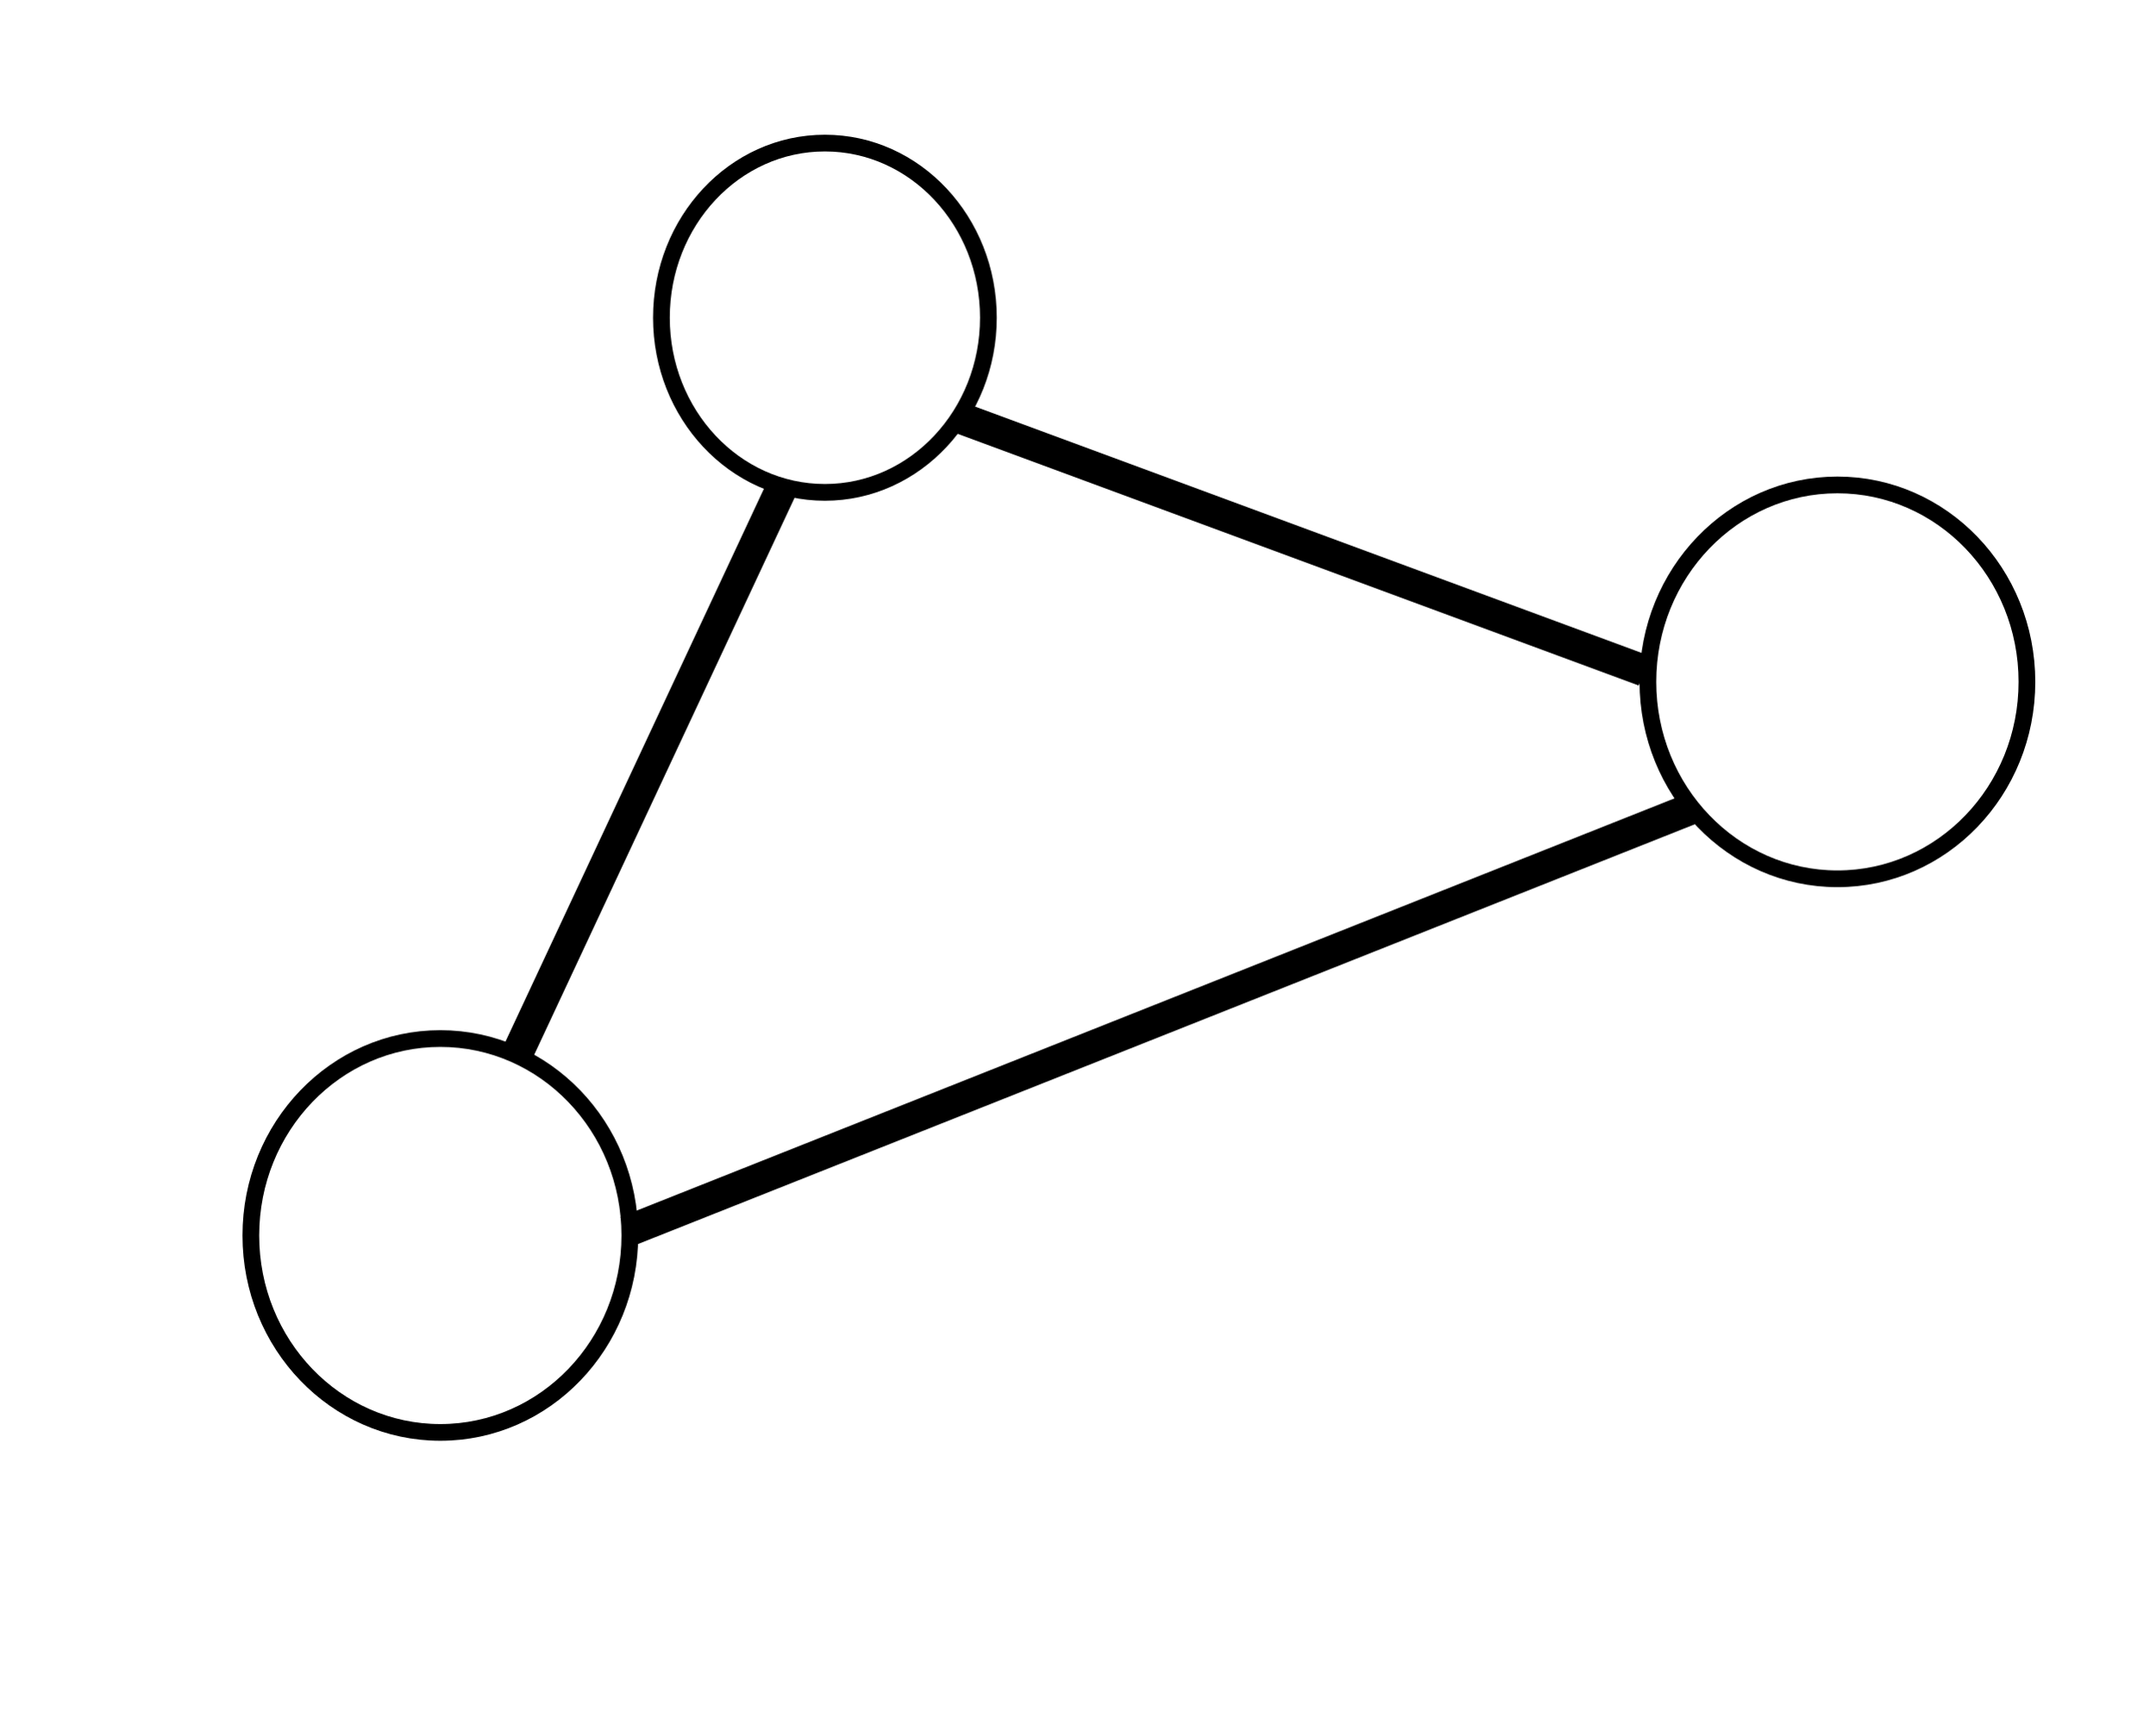
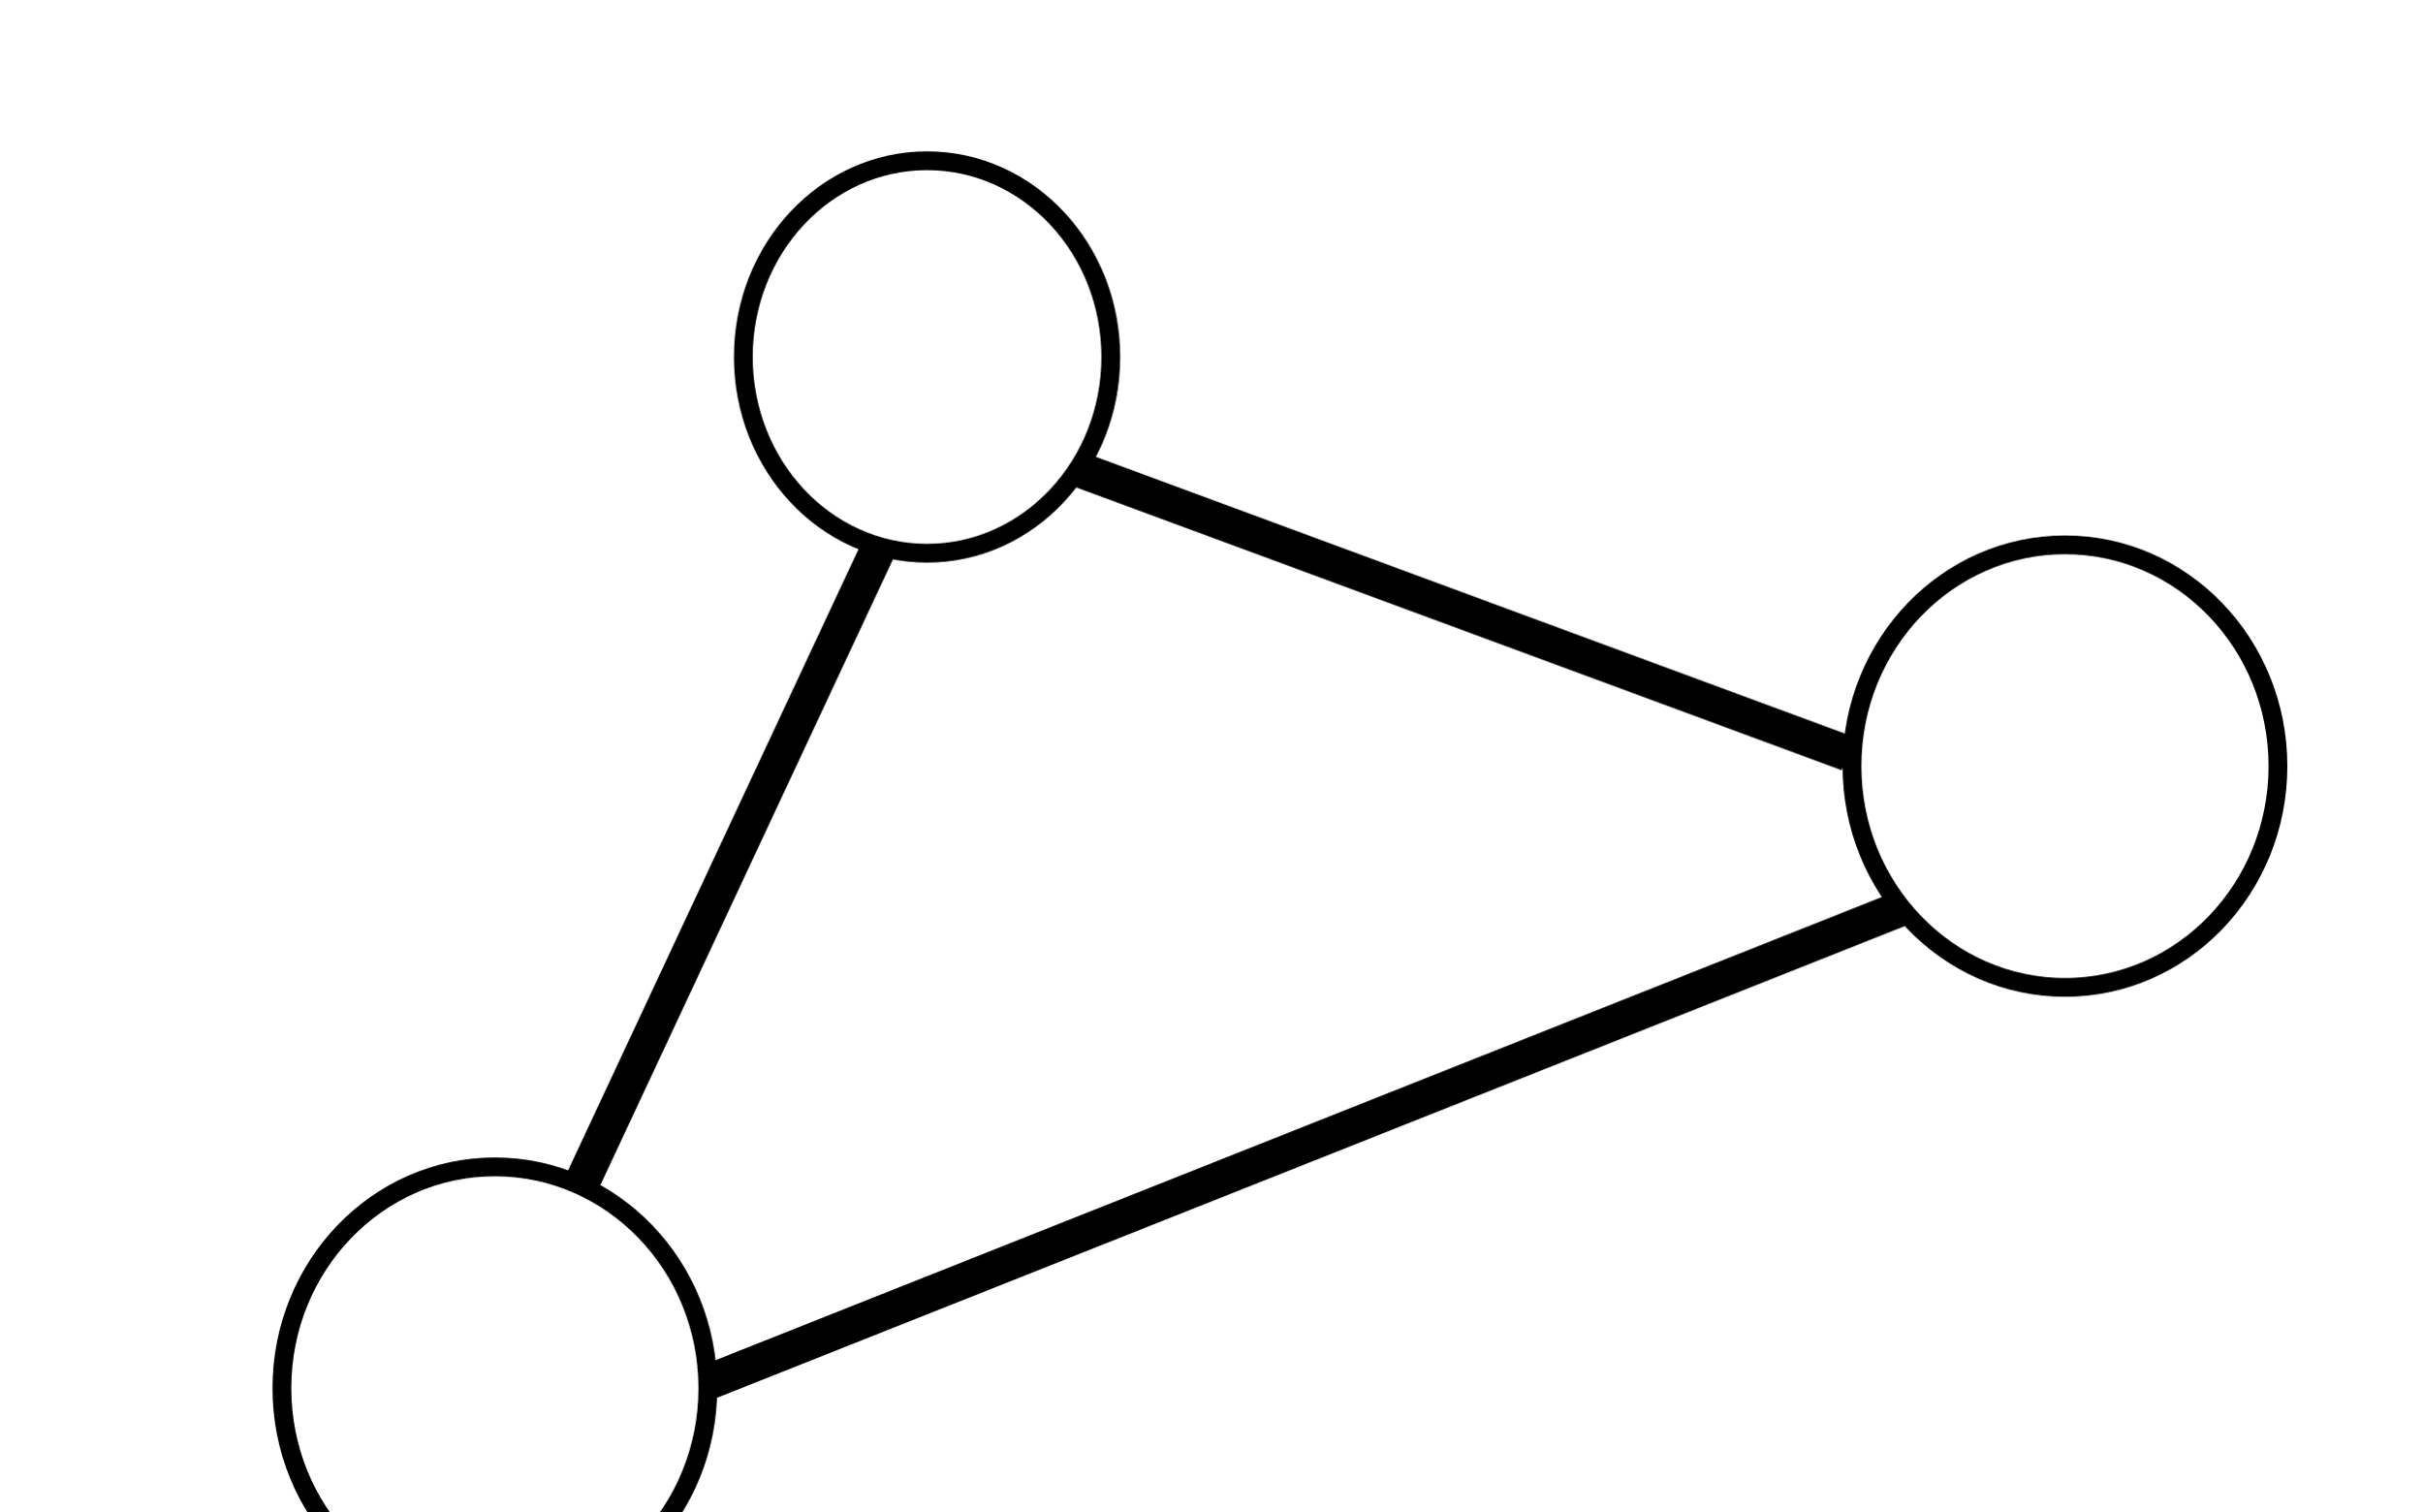
- <svg xmlns="http://www.w3.org/2000/svg" width="580" height="464">
+ <svg xmlns="http://www.w3.org/2000/svg" width="580" height="362">
  <g>
-     <rect fill="#fff" id="canvas_background" height="466" width="582" y="-1" x="-1" />
+     <rect fill="#fff" id="canvas_background" height="800" width="1280" y="-1" x="-1" />
    <g display="none" overflow="visible" y="0" x="0" height="100%" width="100%" id="canvasGrid">
      <rect fill="url(#gridpattern)" stroke-width="0" y="0" x="0" height="100%" width="100%" />
    </g>
  </g>
  <g>
    <ellipse ry="47" rx="44" id="svg_1" cy="85.5" cx="222" stroke-width="4.5" stroke="#000" fill="#fff" />
    <ellipse ry="53" rx="51" id="svg_3" cy="183.5" cx="494.5" fill-opacity="null" stroke-opacity="null" stroke-width="4.5" stroke="#000" fill="#fff" />
    <ellipse ry="53" rx="51" id="svg_4" cy="332.5" cx="118.5" fill-opacity="null" stroke-opacity="null" stroke-width="4.5" stroke="#000" fill="#fff" />
    <line stroke="#000" stroke-linecap="null" stroke-linejoin="null" id="svg_5" y2="180.5" x2="442.5" y1="112.5" x1="258.5" fill-opacity="null" stroke-opacity="null" stroke-width="8.5" fill="none" />
    <line stroke="#000" transform="rotate(40.3823 175,207) " stroke-linecap="null" stroke-linejoin="null" id="svg_6" y2="288.55" x2="197.35" y1="125.45" x1="152.65" fill-opacity="null" stroke-opacity="null" stroke-width="8.5" fill="none" />
    <line stroke="#000" stroke-linecap="null" stroke-linejoin="null" id="svg_7" y2="217.5" x2="455.5" y1="331.5" x1="168.5" fill-opacity="null" stroke-opacity="null" stroke-width="8.5" fill="none" />
  </g>
</svg>
